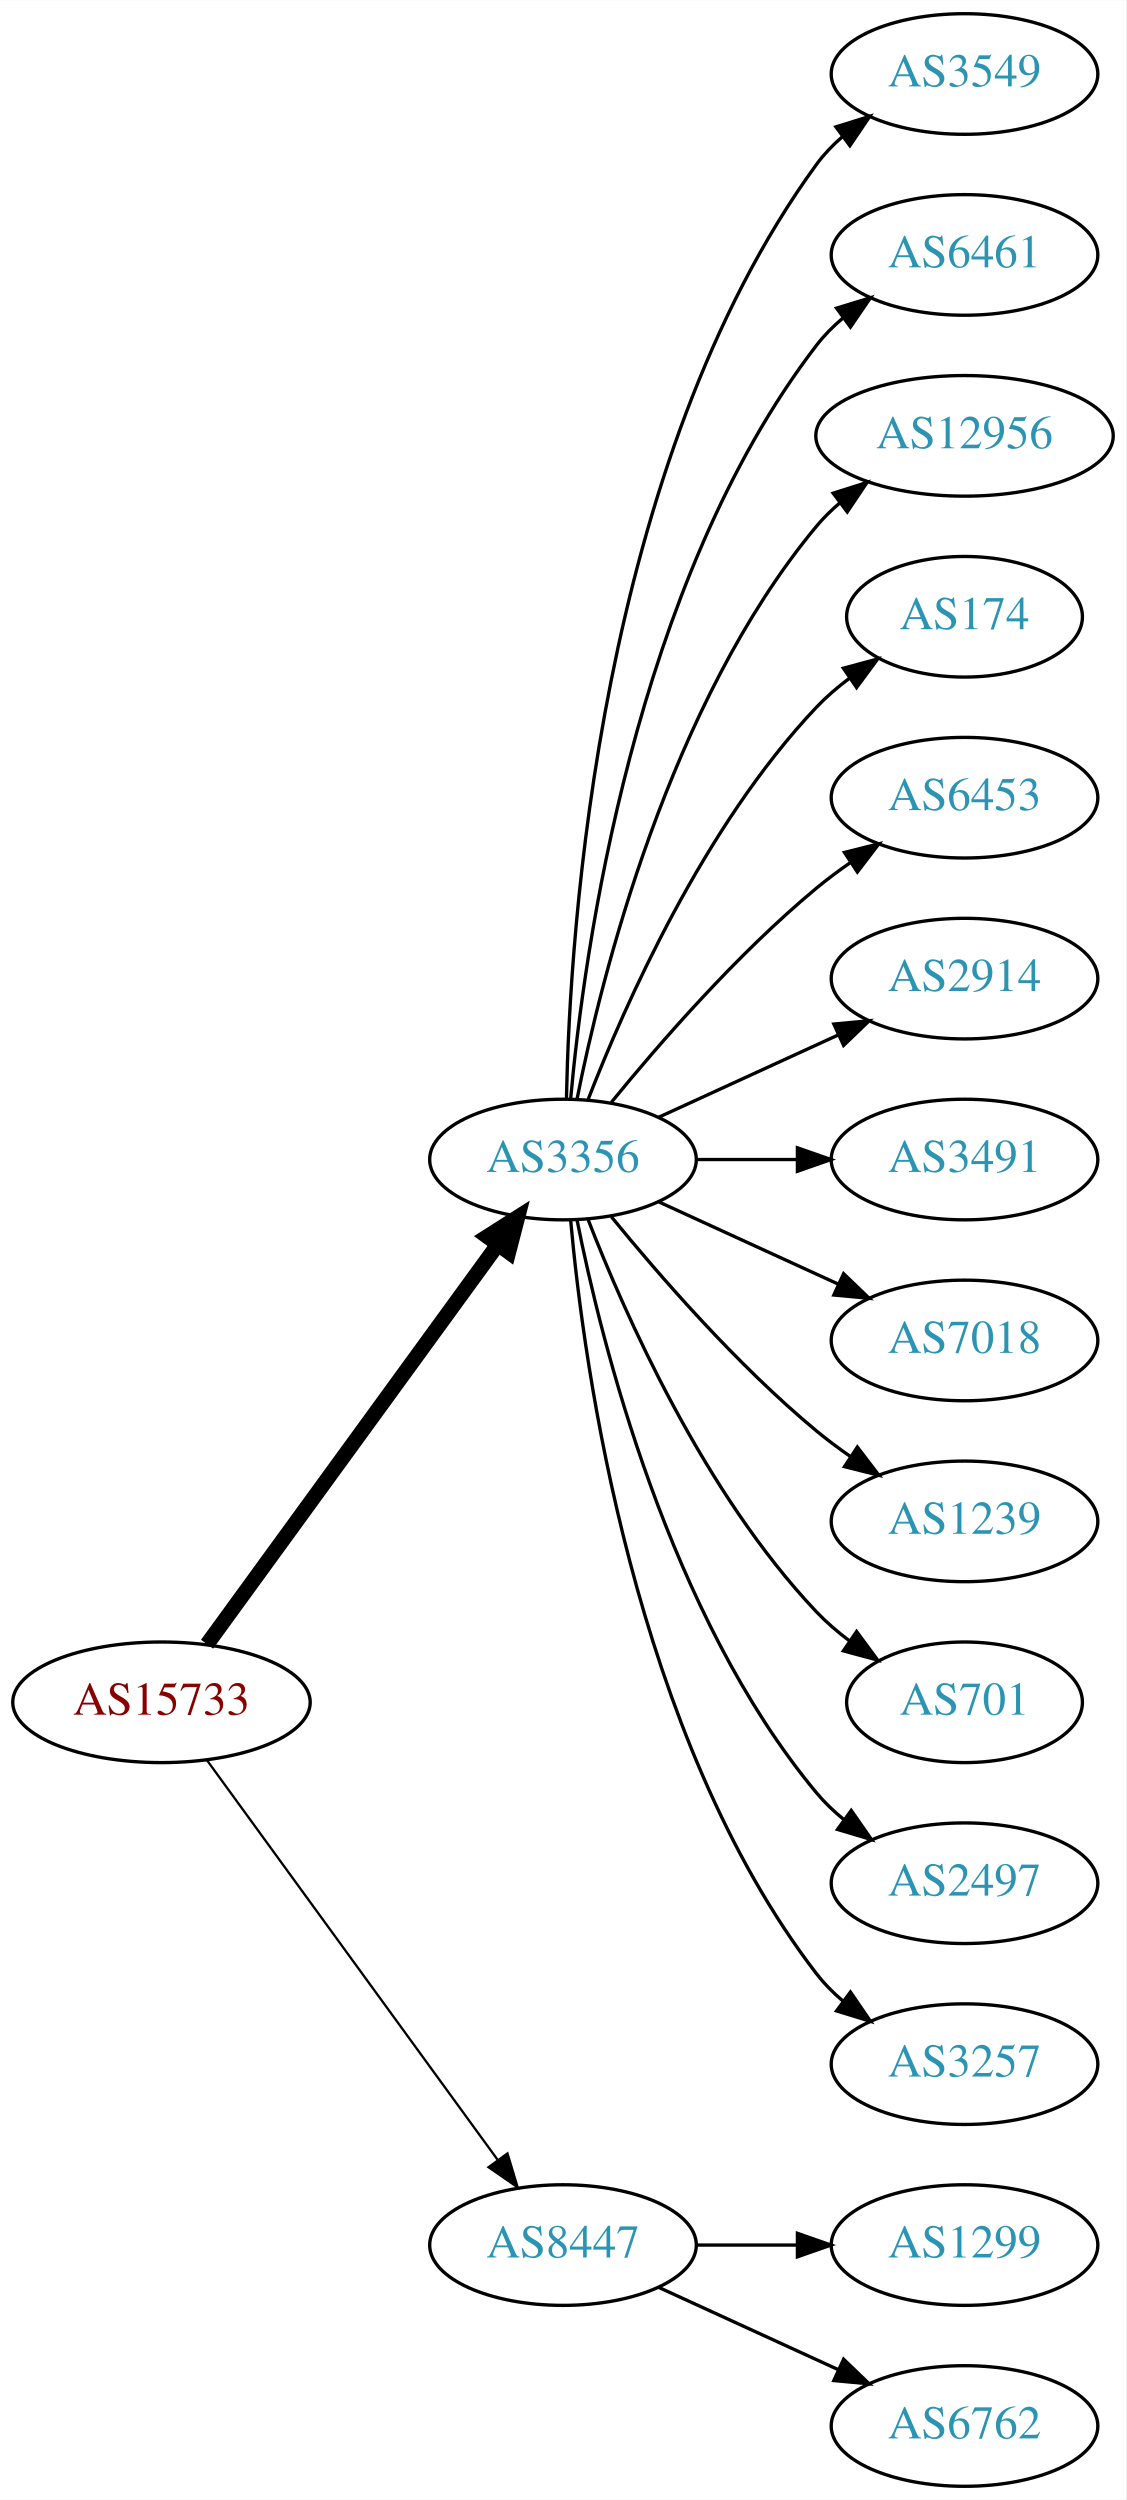
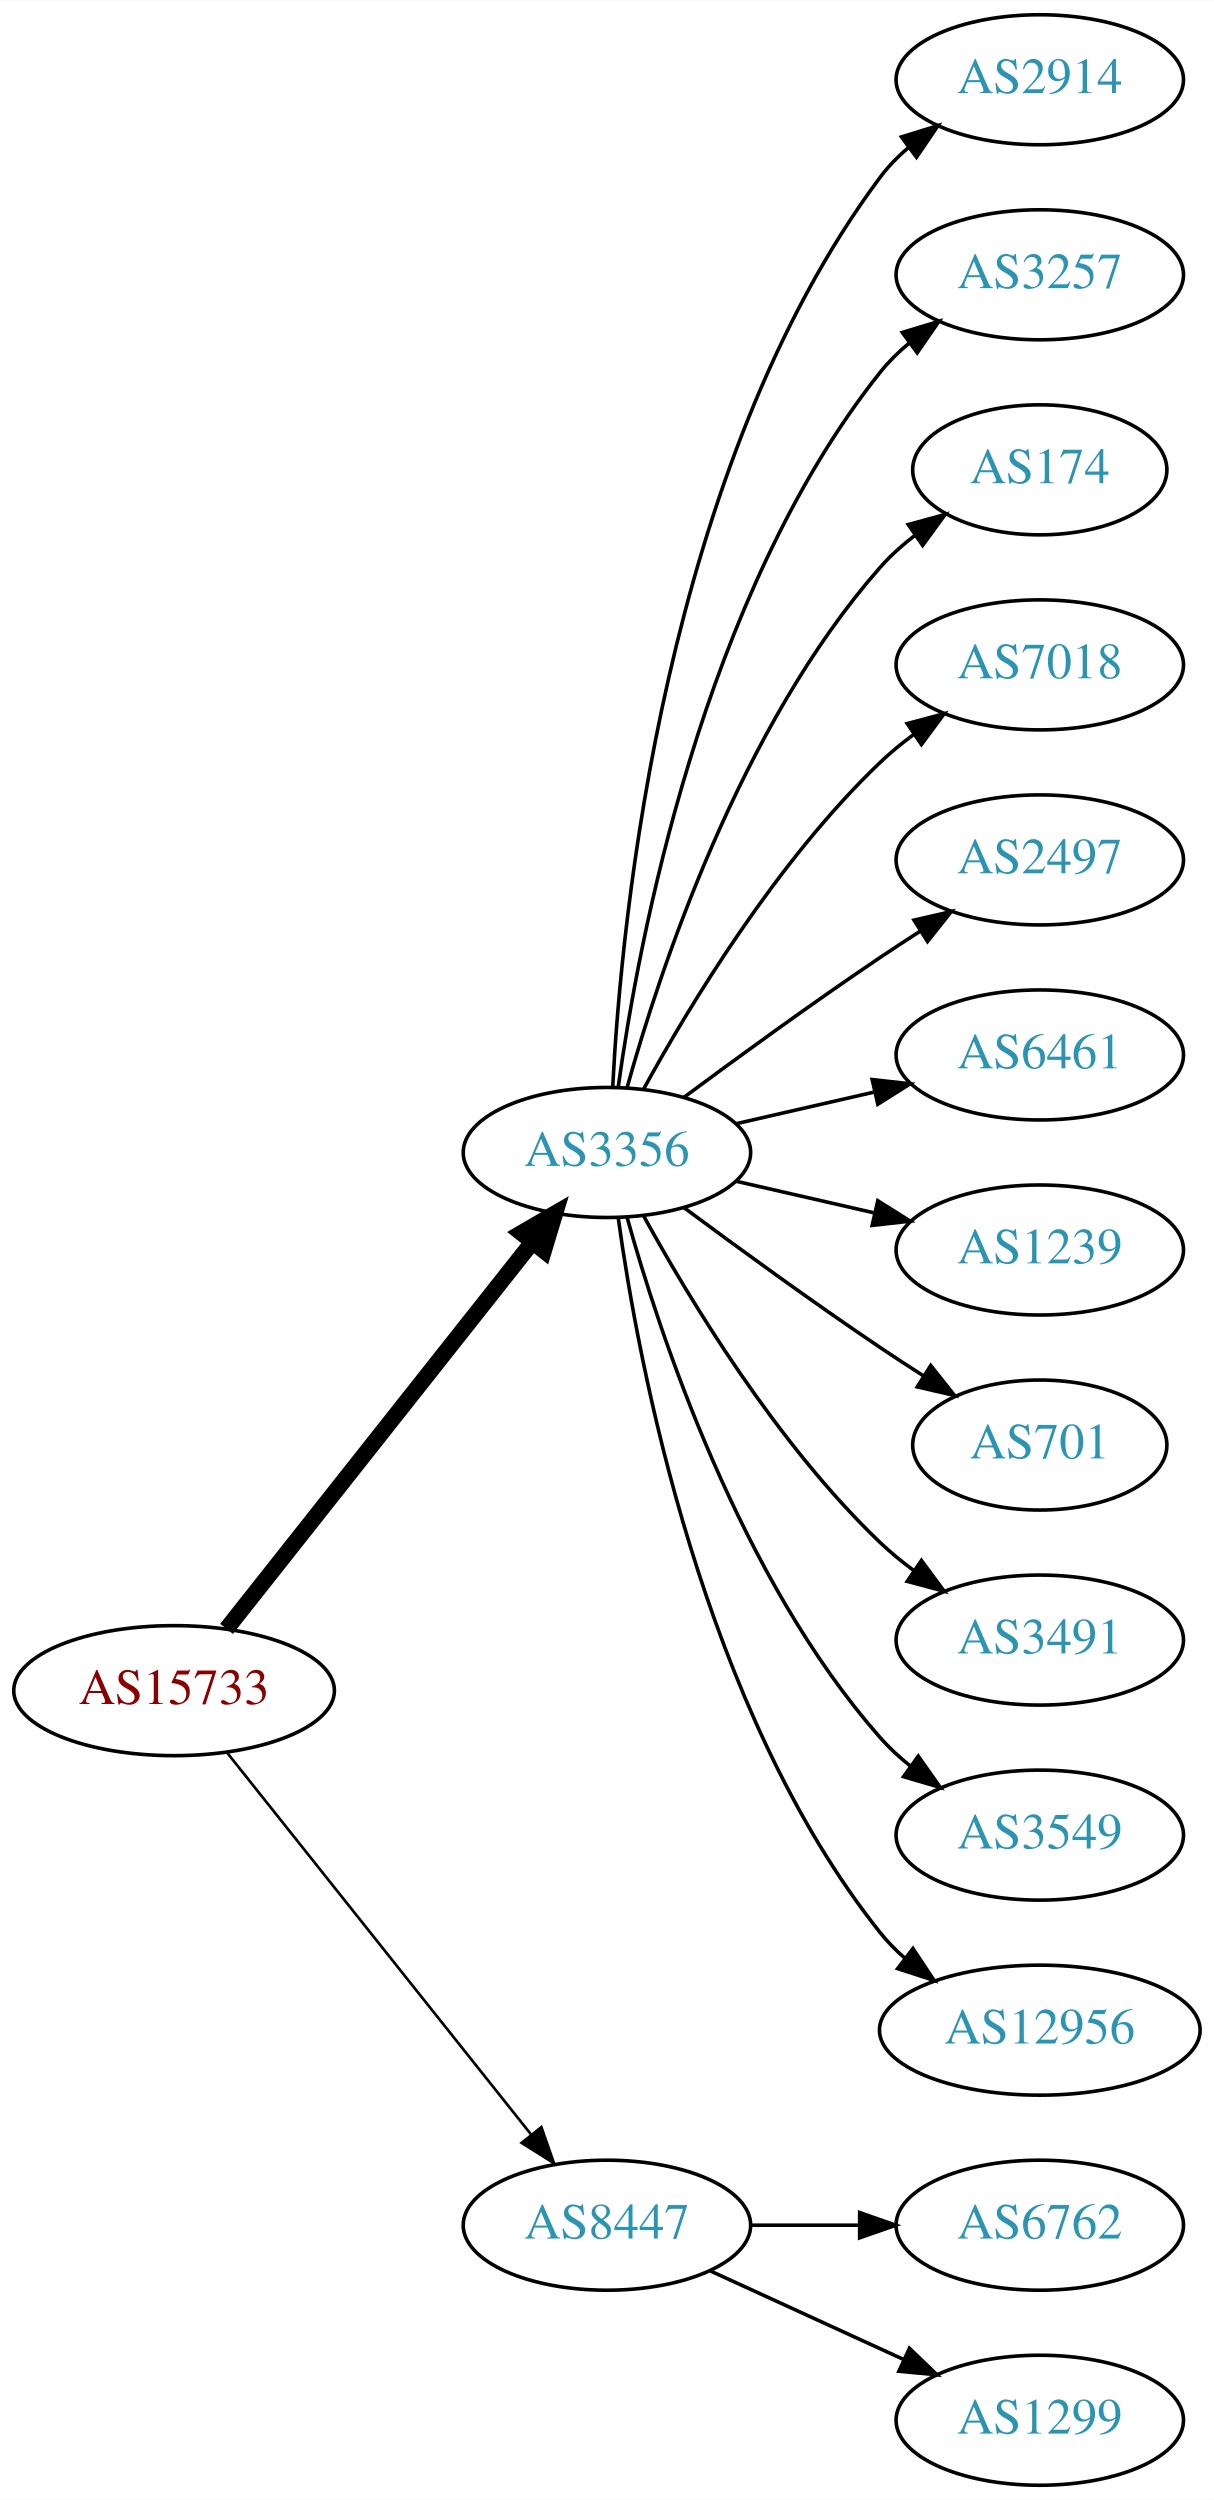
- <svg xmlns="http://www.w3.org/2000/svg" xmlns:xlink="http://www.w3.org/1999/xlink" width="336pt" height="746pt" viewBox="0.00 0.00 336.08 746.00">
-   <g id="graph0" class="graph" transform="scale(1 1) rotate(0) translate(4 742)">
-     <polygon fill="white" stroke="none" points="-4,4 -4,-742 332.077,-742 332.077,4 -4,4" />
+ <svg xmlns="http://www.w3.org/2000/svg" xmlns:xlink="http://www.w3.org/1999/xlink" width="336pt" height="692pt" viewBox="0.00 0.00 336.08 692.00">
+   <g id="graph0" class="graph" transform="scale(1 1) rotate(0) translate(4 688)">
+     <polygon fill="white" stroke="none" points="-4,4 -4,-688 332.077,-688 332.077,4 -4,4" />
    <g id="node1" class="node">
      <g id="a_node1">
        <a xlink:href="/asn/15733" xlink:title="AS15733 ~ Corporate Datacenter Austria [AT]">
-           <ellipse fill="#ffffff" stroke="black" cx="44.196" cy="-234" rx="44.393" ry="18" />
-           <text text-anchor="middle" x="44.196" y="-230.3" font-family="Times,serif" font-size="14.00" fill="#880000">AS15733</text>
+           <ellipse fill="#ffffff" stroke="black" cx="44.196" cy="-220" rx="44.393" ry="18" />
+           <text text-anchor="middle" x="44.196" y="-216.3" font-family="Times,serif" font-size="14.00" fill="#880000">AS15733</text>
        </a>
      </g>
    </g>
    <g id="node2" class="node">
      <g id="a_node2">
        <a xlink:href="/asn/3356" xlink:title="AS3356 ~ Level 3 Parent, LLC [US]">
-           <ellipse fill="#ffffff" stroke="black" cx="164.039" cy="-396" rx="39.794" ry="18" />
-           <text text-anchor="middle" x="164.039" y="-392.3" font-family="Times,serif" font-size="14.00" fill="#2c94b3">AS3356</text>
+           <ellipse fill="#ffffff" stroke="black" cx="164.039" cy="-369" rx="39.794" ry="18" />
+           <text text-anchor="middle" x="164.039" y="-365.3" font-family="Times,serif" font-size="14.00" fill="#2c94b3">AS3356</text>
        </a>
      </g>
    </g>
    <g id="edge1" class="edge">
-       <path fill="none" stroke="black" stroke-width="4.5" d="M57.807,-251.337C78.628,-279.96 120.29,-337.233 144.479,-370.486" />
-       <polygon fill="black" stroke="black" stroke-width="4.5" points="141.451,-373.017 150.518,-378.788 147.82,-368.385 141.451,-373.017" />
+       <path fill="none" stroke="black" stroke-width="4.5" d="M58.714,-237.092C79.492,-263.364 119.383,-313.802 143.365,-344.125" />
+       <polygon fill="black" stroke="black" stroke-width="4.5" points="140.387,-346.706 149.678,-352.107 146.563,-341.821 140.387,-346.706" />
    </g>
    <g id="node3" class="node">
      <g id="a_node3">
        <a xlink:href="/asn/8447" xlink:title="AS8447 ~ A1 Telekom Austria AG [AT]">
          <ellipse fill="#ffffff" stroke="black" cx="164.039" cy="-72" rx="39.794" ry="18" />
          <text text-anchor="middle" x="164.039" y="-68.3" font-family="Times,serif" font-size="14.00" fill="#2c94b3">AS8447</text>
        </a>
      </g>
    </g>
    <g id="edge2" class="edge">
-       <path fill="none" stroke="black" stroke-width="0.692" d="M57.807,-216.663C78.628,-188.04 120.29,-130.767 144.479,-97.514" />
-       <polygon fill="black" stroke="black" stroke-width="0.692" points="147.466,-99.358 150.518,-89.212 141.805,-95.24 147.466,-99.358" />
+       <path fill="none" stroke="black" stroke-width="0.75" d="M58.945,-202.733C79.7,-176.666 119.146,-127.126 143.07,-97.079" />
+       <polygon fill="black" stroke="black" stroke-width="0.75" points="145.887,-99.16 149.378,-89.157 140.41,-94.8 145.887,-99.16" />
    </g>
    <g id="node4" class="node">
      <g id="a_node4">
-         <a xlink:href="/asn/3549" xlink:title="AS3549 ~ Level 3 Parent, LLC [US]">
-           <ellipse fill="#ffffff" stroke="black" cx="283.881" cy="-720" rx="39.794" ry="18" />
-           <text text-anchor="middle" x="283.881" y="-716.3" font-family="Times,serif" font-size="14.00" fill="#2c94b3">AS3549</text>
+         <a xlink:href="/asn/2914" xlink:title="AS2914 ~ NTT America, Inc. [US]">
+           <ellipse fill="#ffffff" stroke="black" cx="283.881" cy="-666" rx="39.794" ry="18" />
+           <text text-anchor="middle" x="283.881" y="-662.3" font-family="Times,serif" font-size="14.00" fill="#2c94b3">AS2914</text>
        </a>
      </g>
    </g>
    <g id="edge3" class="edge">
-       <path fill="none" stroke="black" d="M165.071,-414.337C166.044,-464.079 174.763,-603.806 239.685,-693 241.897,-696.039 244.565,-698.813 247.477,-701.326" />
-       <polygon fill="black" stroke="black" points="245.495,-704.214 255.608,-707.373 249.672,-698.597 245.495,-704.214" />
+       <path fill="none" stroke="black" d="M165.63,-387.023C168.007,-433.412 179.925,-558.893 239.685,-639 241.933,-642.013 244.624,-644.769 247.551,-647.272" />
+       <polygon fill="black" stroke="black" points="245.582,-650.169 255.702,-653.303 249.746,-644.542 245.582,-650.169" />
    </g>
    <g id="node5" class="node">
      <g id="a_node5">
-         <a xlink:href="/asn/6461" xlink:title="AS6461 ~ Zayo Bandwidth [US]">
-           <ellipse fill="#ffffff" stroke="black" cx="283.881" cy="-666" rx="39.794" ry="18" />
-           <text text-anchor="middle" x="283.881" y="-662.3" font-family="Times,serif" font-size="14.00" fill="#2c94b3">AS6461</text>
+         <a xlink:href="/asn/3257" xlink:title="AS3257 ~ GTT [DE]">
+           <ellipse fill="#ffffff" stroke="black" cx="283.881" cy="-612" rx="39.794" ry="18" />
+           <text text-anchor="middle" x="283.881" y="-608.3" font-family="Times,serif" font-size="14.00" fill="#2c94b3">AS3257</text>
        </a>
      </g>
    </g>
    <g id="edge4" class="edge">
-       <path fill="none" stroke="black" d="M166.323,-414.117C170.221,-457.332 185.238,-568.131 239.685,-639 241.975,-641.981 244.695,-644.716 247.639,-647.205" />
-       <polygon fill="black" stroke="black" points="245.686,-650.113 255.816,-653.218 249.833,-644.473 245.686,-650.113" />
+       <path fill="none" stroke="black" d="M167.178,-387.17C172.678,-426.974 190.504,-523.233 239.685,-585 242.026,-587.94 244.781,-590.649 247.747,-593.121" />
+       <polygon fill="black" stroke="black" points="245.812,-596.042 255.953,-599.11 249.939,-590.388 245.812,-596.042" />
    </g>
    <g id="node6" class="node">
      <g id="a_node6">
-         <a xlink:href="/asn/12956" xlink:title="AS12956 ~ TELXIUS [ES]">
-           <ellipse fill="#ffffff" stroke="black" cx="283.881" cy="-612" rx="44.393" ry="18" />
-           <text text-anchor="middle" x="283.881" y="-608.3" font-family="Times,serif" font-size="14.00" fill="#2c94b3">AS12956</text>
-         </a>
-       </g>
-     </g>
-     <g id="edge5" class="edge">
-       <path fill="none" stroke="black" d="M168.237,-414.073C175.401,-450.141 195.675,-532.125 239.685,-585 241.778,-587.515 244.169,-589.867 246.727,-592.051" />
-       <polygon fill="black" stroke="black" points="244.676,-594.887 254.775,-598.091 248.878,-589.289 244.676,-594.887" />
-     </g>
-     <g id="node7" class="node">
-       <g id="a_node7">
        <a xlink:href="/asn/174" xlink:title="AS174 ~ Cogent Communications [US]">
          <ellipse fill="#ffffff" stroke="black" cx="283.881" cy="-558" rx="35.194" ry="18" />
          <text text-anchor="middle" x="283.881" y="-554.3" font-family="Times,serif" font-size="14.00" fill="#2c94b3">AS174</text>
        </a>
      </g>
    </g>
+     <g id="edge5" class="edge">
+       <path fill="none" stroke="black" d="M169.612,-386.946C178.517,-418.995 200.801,-486.842 239.685,-531 242.512,-534.211 245.814,-537.172 249.309,-539.864" />
+       <polygon fill="black" stroke="black" points="247.466,-542.845 257.684,-545.645 251.443,-537.084 247.466,-542.845" />
+     </g>
+     <g id="node7" class="node">
+       <g id="a_node7">
+         <a xlink:href="/asn/7018" xlink:title="AS7018 ~ AT&amp;T Services, Inc. [US]">
+           <ellipse fill="#ffffff" stroke="black" cx="283.881" cy="-504" rx="39.794" ry="18" />
+           <text text-anchor="middle" x="283.881" y="-500.3" font-family="Times,serif" font-size="14.00" fill="#2c94b3">AS7018</text>
+         </a>
+       </g>
+     </g>
    <g id="edge6" class="edge">
-       <path fill="none" stroke="black" d="M171.562,-413.994C182.312,-441.728 205.969,-495.429 239.685,-531 242.628,-534.105 246.001,-537.001 249.537,-539.655" />
-       <polygon fill="black" stroke="black" points="247.722,-542.654 257.956,-545.397 251.666,-536.871 247.722,-542.654" />
+       <path fill="none" stroke="black" d="M174.28,-386.713C186.825,-409.561 211.002,-449.611 239.685,-477 242.553,-479.739 245.742,-482.347 249.051,-484.785" />
+       <polygon fill="black" stroke="black" points="247.175,-487.742 257.411,-490.477 251.114,-481.956 247.175,-487.742" />
    </g>
    <g id="node8" class="node">
      <g id="a_node8">
-         <a xlink:href="/asn/6453" xlink:title="AS6453 ~ TATA COMMUNICATIONS (AMERICA) INC [US]">
-           <ellipse fill="#ffffff" stroke="black" cx="283.881" cy="-504" rx="39.794" ry="18" />
-           <text text-anchor="middle" x="283.881" y="-500.3" font-family="Times,serif" font-size="14.00" fill="#2c94b3">AS6453</text>
+         <a xlink:href="/asn/2497" xlink:title="AS2497 ~ Internet Initiative Japan Inc. [JP]">
+           <ellipse fill="#ffffff" stroke="black" cx="283.881" cy="-450" rx="39.794" ry="18" />
+           <text text-anchor="middle" x="283.881" y="-446.3" font-family="Times,serif" font-size="14.00" fill="#2c94b3">AS2497</text>
        </a>
      </g>
    </g>
    <g id="edge7" class="edge">
-       <path fill="none" stroke="black" d="M178.458,-413.065C192.572,-430.375 215.987,-457.345 239.685,-477 242.901,-479.668 246.402,-482.27 249.972,-484.741" />
-       <polygon fill="black" stroke="black" points="248.05,-487.666 258.329,-490.236 251.896,-481.817 248.05,-487.666" />
+       <path fill="none" stroke="black" d="M185.369,-384.277C200.231,-395.304 220.976,-410.407 239.685,-423 243.234,-425.389 246.984,-427.839 250.733,-430.242" />
+       <polygon fill="black" stroke="black" points="249.059,-433.325 259.381,-435.712 252.801,-427.409 249.059,-433.325" />
    </g>
    <g id="node9" class="node">
      <g id="a_node9">
-         <a xlink:href="/asn/2914" xlink:title="AS2914 ~ NTT America, Inc. [US]">
-           <ellipse fill="#ffffff" stroke="black" cx="283.881" cy="-450" rx="39.794" ry="18" />
-           <text text-anchor="middle" x="283.881" y="-446.3" font-family="Times,serif" font-size="14.00" fill="#2c94b3">AS2914</text>
+         <a xlink:href="/asn/6461" xlink:title="AS6461 ~ Zayo Bandwidth [US]">
+           <ellipse fill="#ffffff" stroke="black" cx="283.881" cy="-396" rx="39.794" ry="18" />
+           <text text-anchor="middle" x="283.881" y="-392.3" font-family="Times,serif" font-size="14.00" fill="#2c94b3">AS6461</text>
        </a>
      </g>
    </g>
    <g id="edge8" class="edge">
-       <path fill="none" stroke="black" d="M192.667,-408.661C208.624,-415.973 228.895,-425.261 246.178,-433.181" />
-       <polygon fill="black" stroke="black" points="244.876,-436.435 255.425,-437.419 247.793,-430.071 244.876,-436.435" />
+       <path fill="none" stroke="black" d="M199.758,-376.955C211.758,-379.704 225.379,-382.825 238.071,-385.733" />
+       <polygon fill="black" stroke="black" points="237.474,-389.187 248.003,-388.009 239.037,-382.364 237.474,-389.187" />
    </g>
    <g id="node10" class="node">
      <g id="a_node10">
-         <a xlink:href="/asn/3491" xlink:title="AS3491 ~ PCCW Global, Inc. [US]">
-           <ellipse fill="#ffffff" stroke="black" cx="283.881" cy="-396" rx="39.794" ry="18" />
-           <text text-anchor="middle" x="283.881" y="-392.3" font-family="Times,serif" font-size="14.00" fill="#2c94b3">AS3491</text>
+         <a xlink:href="/asn/1239" xlink:title="AS1239 ~ Sprint [US]">
+           <ellipse fill="#ffffff" stroke="black" cx="283.881" cy="-342" rx="39.794" ry="18" />
+           <text text-anchor="middle" x="283.881" y="-338.3" font-family="Times,serif" font-size="14.00" fill="#2c94b3">AS1239</text>
        </a>
      </g>
    </g>
    <g id="edge9" class="edge">
-       <path fill="none" stroke="black" d="M203.951,-396C213.505,-396 223.854,-396 233.817,-396" />
-       <polygon fill="black" stroke="black" points="234.009,-399.5 244.009,-396 234.009,-392.5 234.009,-399.5" />
+       <path fill="none" stroke="black" d="M199.758,-361.045C211.758,-358.296 225.379,-355.175 238.071,-352.267" />
+       <polygon fill="black" stroke="black" points="239.037,-355.636 248.003,-349.991 237.474,-348.813 239.037,-355.636" />
    </g>
    <g id="node11" class="node">
      <g id="a_node11">
-         <a xlink:href="/asn/7018" xlink:title="AS7018 ~ AT&amp;T Services, Inc. [US]">
-           <ellipse fill="#ffffff" stroke="black" cx="283.881" cy="-342" rx="39.794" ry="18" />
-           <text text-anchor="middle" x="283.881" y="-338.3" font-family="Times,serif" font-size="14.00" fill="#2c94b3">AS7018</text>
+         <a xlink:href="/asn/701" xlink:title="AS701 ~ UUNET [US]">
+           <ellipse fill="#ffffff" stroke="black" cx="283.881" cy="-288" rx="35.194" ry="18" />
+           <text text-anchor="middle" x="283.881" y="-284.3" font-family="Times,serif" font-size="14.00" fill="#2c94b3">AS701</text>
        </a>
      </g>
    </g>
    <g id="edge10" class="edge">
-       <path fill="none" stroke="black" d="M192.667,-383.339C208.624,-376.027 228.895,-366.739 246.178,-358.819" />
-       <polygon fill="black" stroke="black" points="247.793,-361.929 255.425,-354.581 244.876,-355.565 247.793,-361.929" />
+       <path fill="none" stroke="black" d="M185.369,-353.723C200.231,-342.696 220.976,-327.593 239.685,-315 243.502,-312.431 247.552,-309.79 251.583,-307.214" />
+       <polygon fill="black" stroke="black" points="253.687,-310.025 260.277,-301.729 249.952,-304.105 253.687,-310.025" />
    </g>
    <g id="node12" class="node">
      <g id="a_node12">
-         <a xlink:href="/asn/1239" xlink:title="AS1239 ~ Sprint [US]">
-           <ellipse fill="#ffffff" stroke="black" cx="283.881" cy="-288" rx="39.794" ry="18" />
-           <text text-anchor="middle" x="283.881" y="-284.3" font-family="Times,serif" font-size="14.00" fill="#2c94b3">AS1239</text>
+         <a xlink:href="/asn/3491" xlink:title="AS3491 ~ PCCW Global, Inc. [US]">
+           <ellipse fill="#ffffff" stroke="black" cx="283.881" cy="-234" rx="39.794" ry="18" />
+           <text text-anchor="middle" x="283.881" y="-230.3" font-family="Times,serif" font-size="14.00" fill="#2c94b3">AS3491</text>
        </a>
      </g>
    </g>
    <g id="edge11" class="edge">
-       <path fill="none" stroke="black" d="M178.458,-378.935C192.572,-361.625 215.987,-334.655 239.685,-315 242.901,-312.332 246.402,-309.73 249.972,-307.259" />
-       <polygon fill="black" stroke="black" points="251.896,-310.183 258.329,-301.764 248.05,-304.334 251.896,-310.183" />
+       <path fill="none" stroke="black" d="M174.28,-351.287C186.825,-328.439 211.002,-288.389 239.685,-261 242.553,-258.261 245.742,-255.653 249.051,-253.215" />
+       <polygon fill="black" stroke="black" points="251.114,-256.044 257.411,-247.523 247.175,-250.258 251.114,-256.044" />
    </g>
    <g id="node13" class="node">
      <g id="a_node13">
-         <a xlink:href="/asn/701" xlink:title="AS701 ~ UUNET [US]">
-           <ellipse fill="#ffffff" stroke="black" cx="283.881" cy="-234" rx="35.194" ry="18" />
-           <text text-anchor="middle" x="283.881" y="-230.3" font-family="Times,serif" font-size="14.00" fill="#2c94b3">AS701</text>
+         <a xlink:href="/asn/3549" xlink:title="AS3549 ~ Level 3 Parent, LLC [US]">
+           <ellipse fill="#ffffff" stroke="black" cx="283.881" cy="-180" rx="39.794" ry="18" />
+           <text text-anchor="middle" x="283.881" y="-176.3" font-family="Times,serif" font-size="14.00" fill="#2c94b3">AS3549</text>
        </a>
      </g>
    </g>
    <g id="edge12" class="edge">
-       <path fill="none" stroke="black" d="M171.562,-378.006C182.312,-350.272 205.969,-296.571 239.685,-261 242.628,-257.895 246.001,-254.999 249.537,-252.345" />
-       <polygon fill="black" stroke="black" points="251.666,-255.129 257.956,-246.603 247.722,-249.346 251.666,-255.129" />
+       <path fill="none" stroke="black" d="M169.612,-351.054C178.517,-319.005 200.801,-251.158 239.685,-207 242.169,-204.179 245.019,-201.551 248.044,-199.129" />
+       <polygon fill="black" stroke="black" points="250.23,-201.869 256.334,-193.209 246.162,-196.172 250.23,-201.869" />
    </g>
    <g id="node14" class="node">
      <g id="a_node14">
-         <a xlink:href="/asn/2497" xlink:title="AS2497 ~ Internet Initiative Japan Inc. [JP]">
-           <ellipse fill="#ffffff" stroke="black" cx="283.881" cy="-180" rx="39.794" ry="18" />
-           <text text-anchor="middle" x="283.881" y="-176.3" font-family="Times,serif" font-size="14.00" fill="#2c94b3">AS2497</text>
+         <a xlink:href="/asn/12956" xlink:title="AS12956 ~ TELXIUS [ES]">
+           <ellipse fill="#ffffff" stroke="black" cx="283.881" cy="-126" rx="44.393" ry="18" />
+           <text text-anchor="middle" x="283.881" y="-122.3" font-family="Times,serif" font-size="14.00" fill="#2c94b3">AS12956</text>
        </a>
      </g>
    </g>
    <g id="edge13" class="edge">
-       <path fill="none" stroke="black" d="M168.237,-377.927C175.401,-341.859 195.675,-259.875 239.685,-207 242.09,-204.111 244.886,-201.437 247.879,-198.987" />
-       <polygon fill="black" stroke="black" points="250.069,-201.723 256.122,-193.027 245.967,-196.05 250.069,-201.723" />
+       <path fill="none" stroke="black" d="M167.178,-350.83C172.678,-311.026 190.504,-214.767 239.685,-153 241.723,-150.44 244.075,-148.056 246.606,-145.851" />
+       <polygon fill="black" stroke="black" points="248.762,-148.609 254.608,-139.773 244.527,-143.035 248.762,-148.609" />
    </g>
    <g id="node15" class="node">
      <g id="a_node15">
-         <a xlink:href="/asn/3257" xlink:title="AS3257 ~ GTT [DE]">
-           <ellipse fill="#ffffff" stroke="black" cx="283.881" cy="-126" rx="39.794" ry="18" />
-           <text text-anchor="middle" x="283.881" y="-122.3" font-family="Times,serif" font-size="14.00" fill="#2c94b3">AS3257</text>
+         <a xlink:href="/asn/6762" xlink:title="AS6762 ~ TELECOM ITALIA SPARKLE S.p.A. [IT]">
+           <ellipse fill="#ffffff" stroke="black" cx="283.881" cy="-72" rx="39.794" ry="18" />
+           <text text-anchor="middle" x="283.881" y="-68.3" font-family="Times,serif" font-size="14.00" fill="#2c94b3">AS6762</text>
        </a>
      </g>
    </g>
    <g id="edge14" class="edge">
-       <path fill="none" stroke="black" d="M166.323,-377.883C170.221,-334.668 185.238,-223.869 239.685,-153 241.975,-150.019 244.695,-147.284 247.639,-144.795" />
-       <polygon fill="black" stroke="black" points="249.833,-147.527 255.816,-138.782 245.686,-141.887 249.833,-147.527" />
+       <path fill="none" stroke="black" d="M203.951,-72C213.505,-72 223.854,-72 233.817,-72" />
+       <polygon fill="black" stroke="black" points="234.009,-75.5 244.009,-72 234.009,-68.5 234.009,-75.5" />
    </g>
    <g id="node16" class="node">
      <g id="a_node16">
        <a xlink:href="/asn/1299" xlink:title="AS1299 ~ Telia Carrier [EU]">
-           <ellipse fill="#ffffff" stroke="black" cx="283.881" cy="-72" rx="39.794" ry="18" />
-           <text text-anchor="middle" x="283.881" y="-68.3" font-family="Times,serif" font-size="14.00" fill="#2c94b3">AS1299</text>
+           <ellipse fill="#ffffff" stroke="black" cx="283.881" cy="-18" rx="39.794" ry="18" />
+           <text text-anchor="middle" x="283.881" y="-14.3" font-family="Times,serif" font-size="14.00" fill="#2c94b3">AS1299</text>
        </a>
      </g>
    </g>
    <g id="edge15" class="edge">
-       <path fill="none" stroke="black" d="M203.951,-72C213.505,-72 223.854,-72 233.817,-72" />
-       <polygon fill="black" stroke="black" points="234.009,-75.5 244.009,-72 234.009,-68.5 234.009,-75.5" />
-     </g>
-     <g id="node17" class="node">
-       <g id="a_node17">
-         <a xlink:href="/asn/6762" xlink:title="AS6762 ~ TELECOM ITALIA SPARKLE S.p.A. [IT]">
-           <ellipse fill="#ffffff" stroke="black" cx="283.881" cy="-18" rx="39.794" ry="18" />
-           <text text-anchor="middle" x="283.881" y="-14.3" font-family="Times,serif" font-size="14.00" fill="#2c94b3">AS6762</text>
-         </a>
-       </g>
-     </g>
-     <g id="edge16" class="edge">
      <path fill="none" stroke="black" d="M192.667,-59.339C208.624,-52.027 228.895,-42.739 246.178,-34.819" />
      <polygon fill="black" stroke="black" points="247.793,-37.929 255.425,-30.581 244.876,-31.565 247.793,-37.929" />
    </g>
  </g>
</svg>
